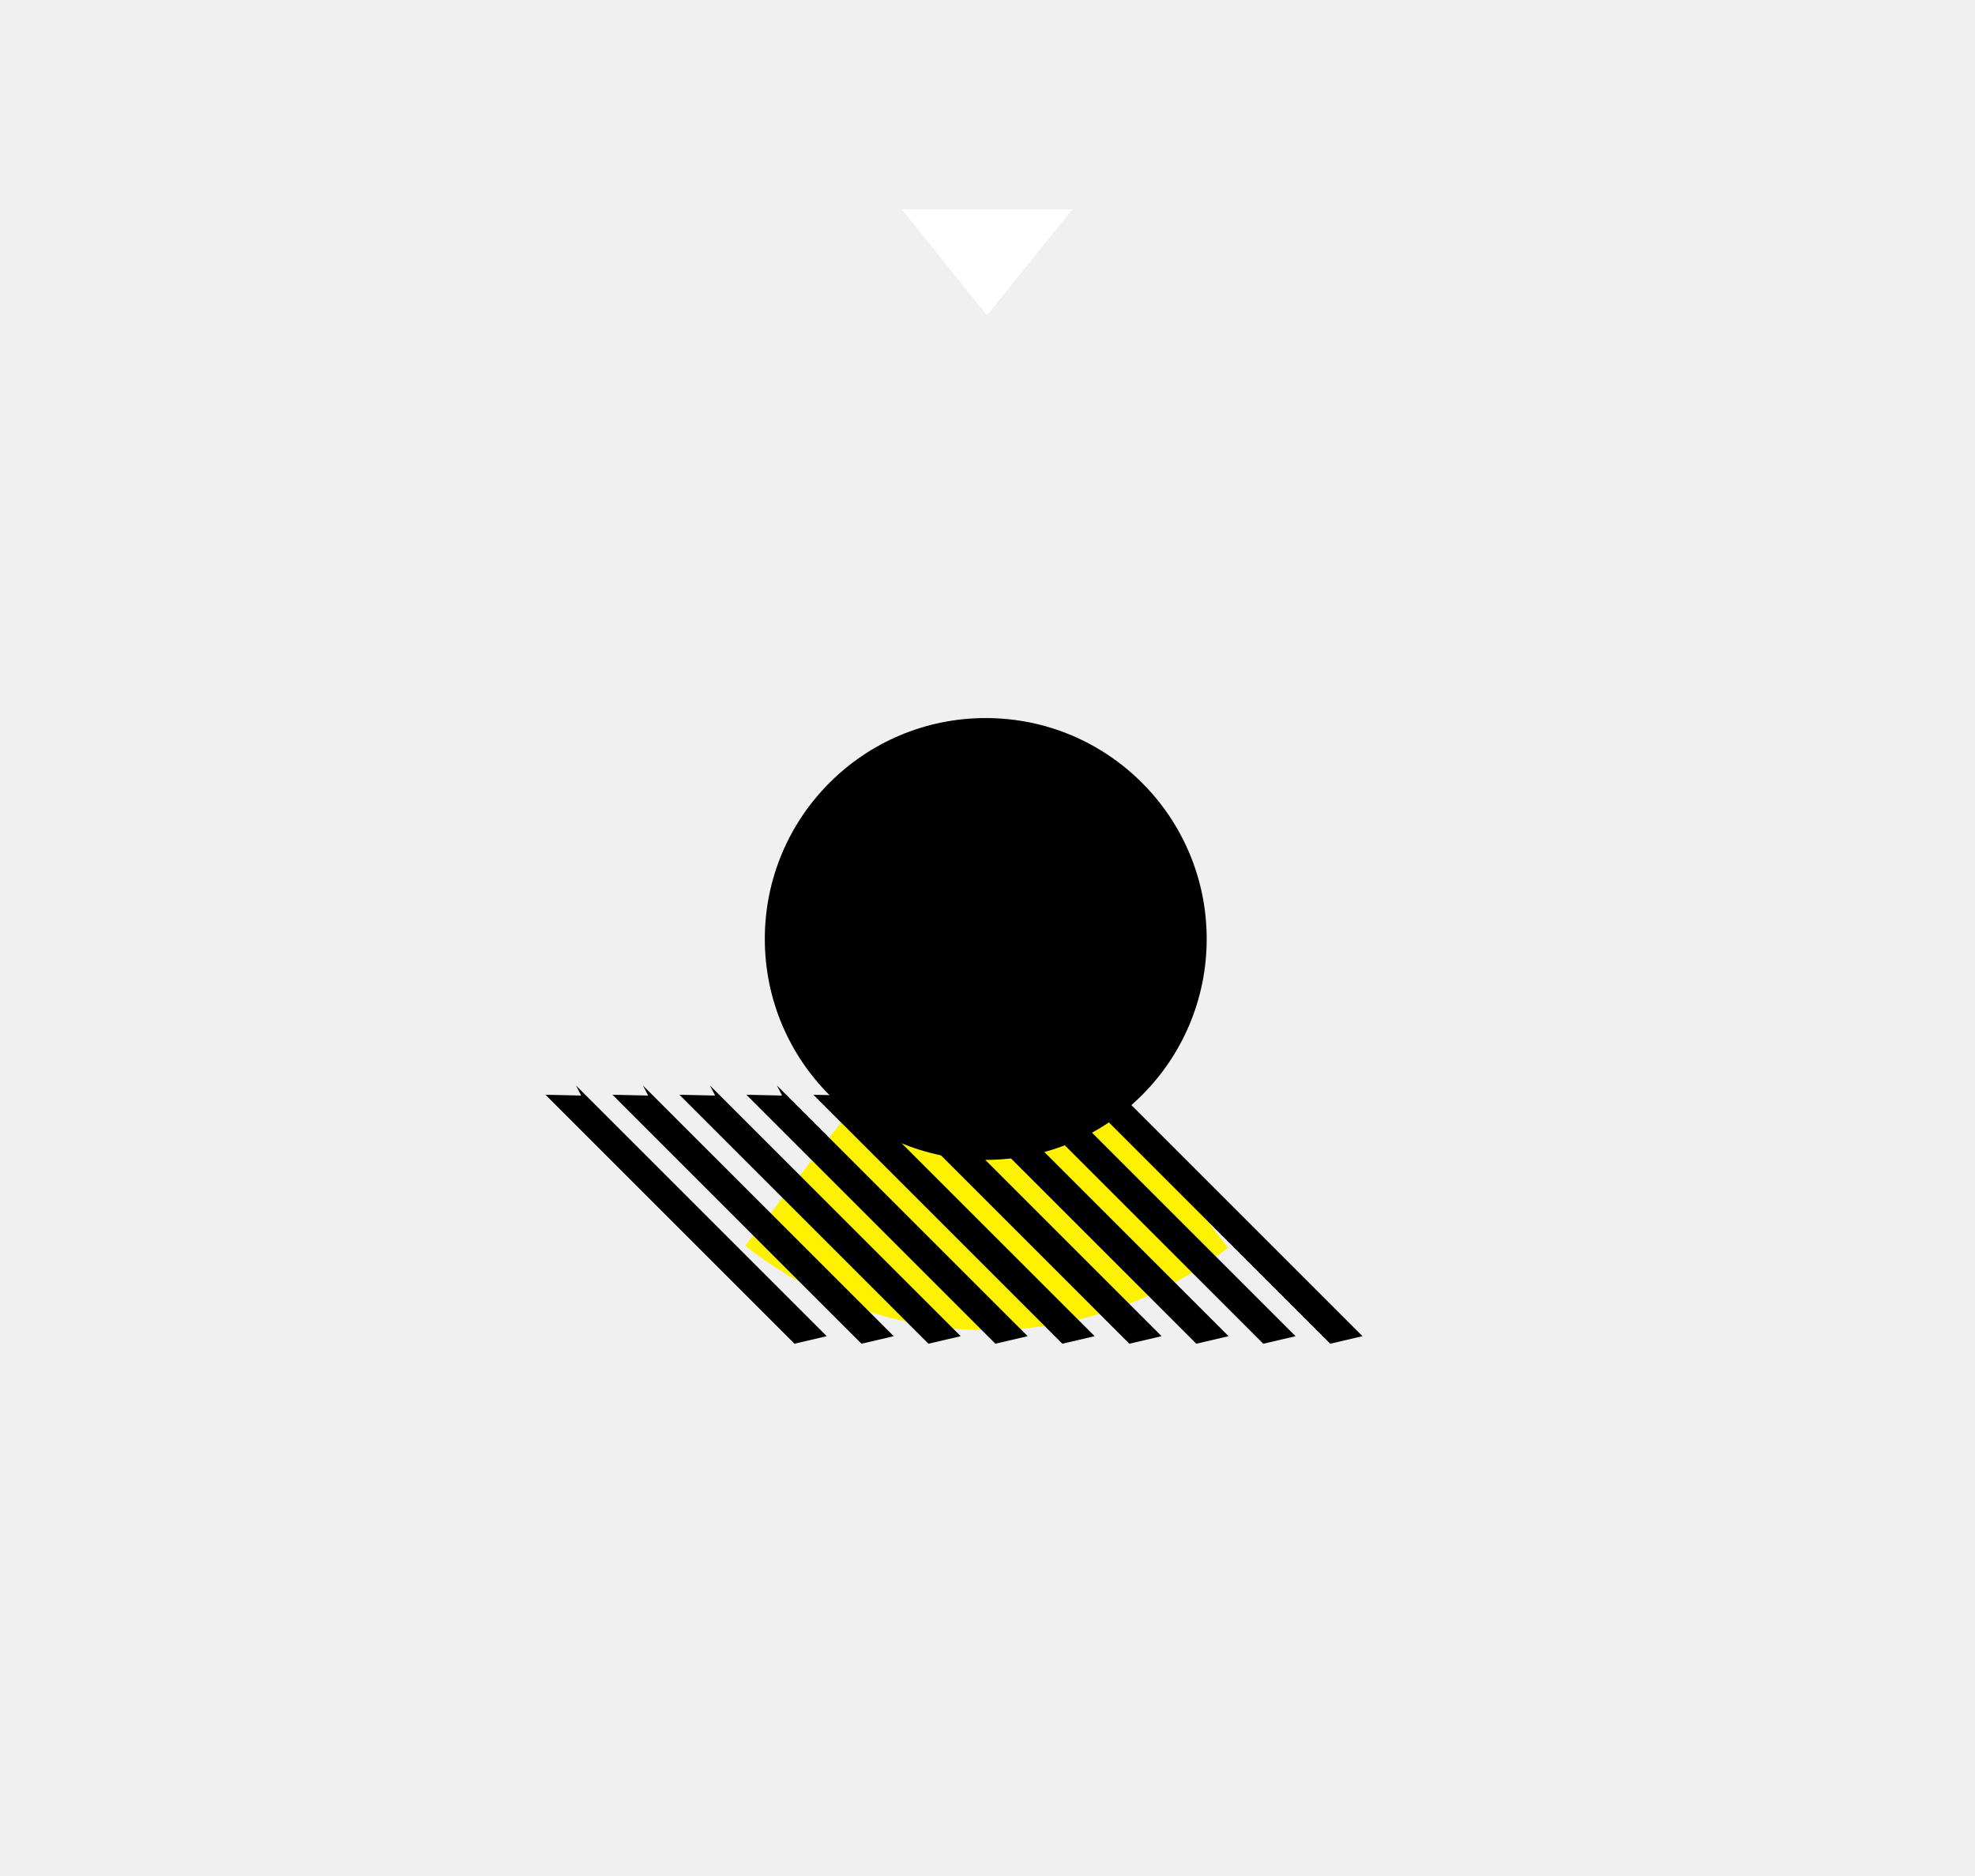
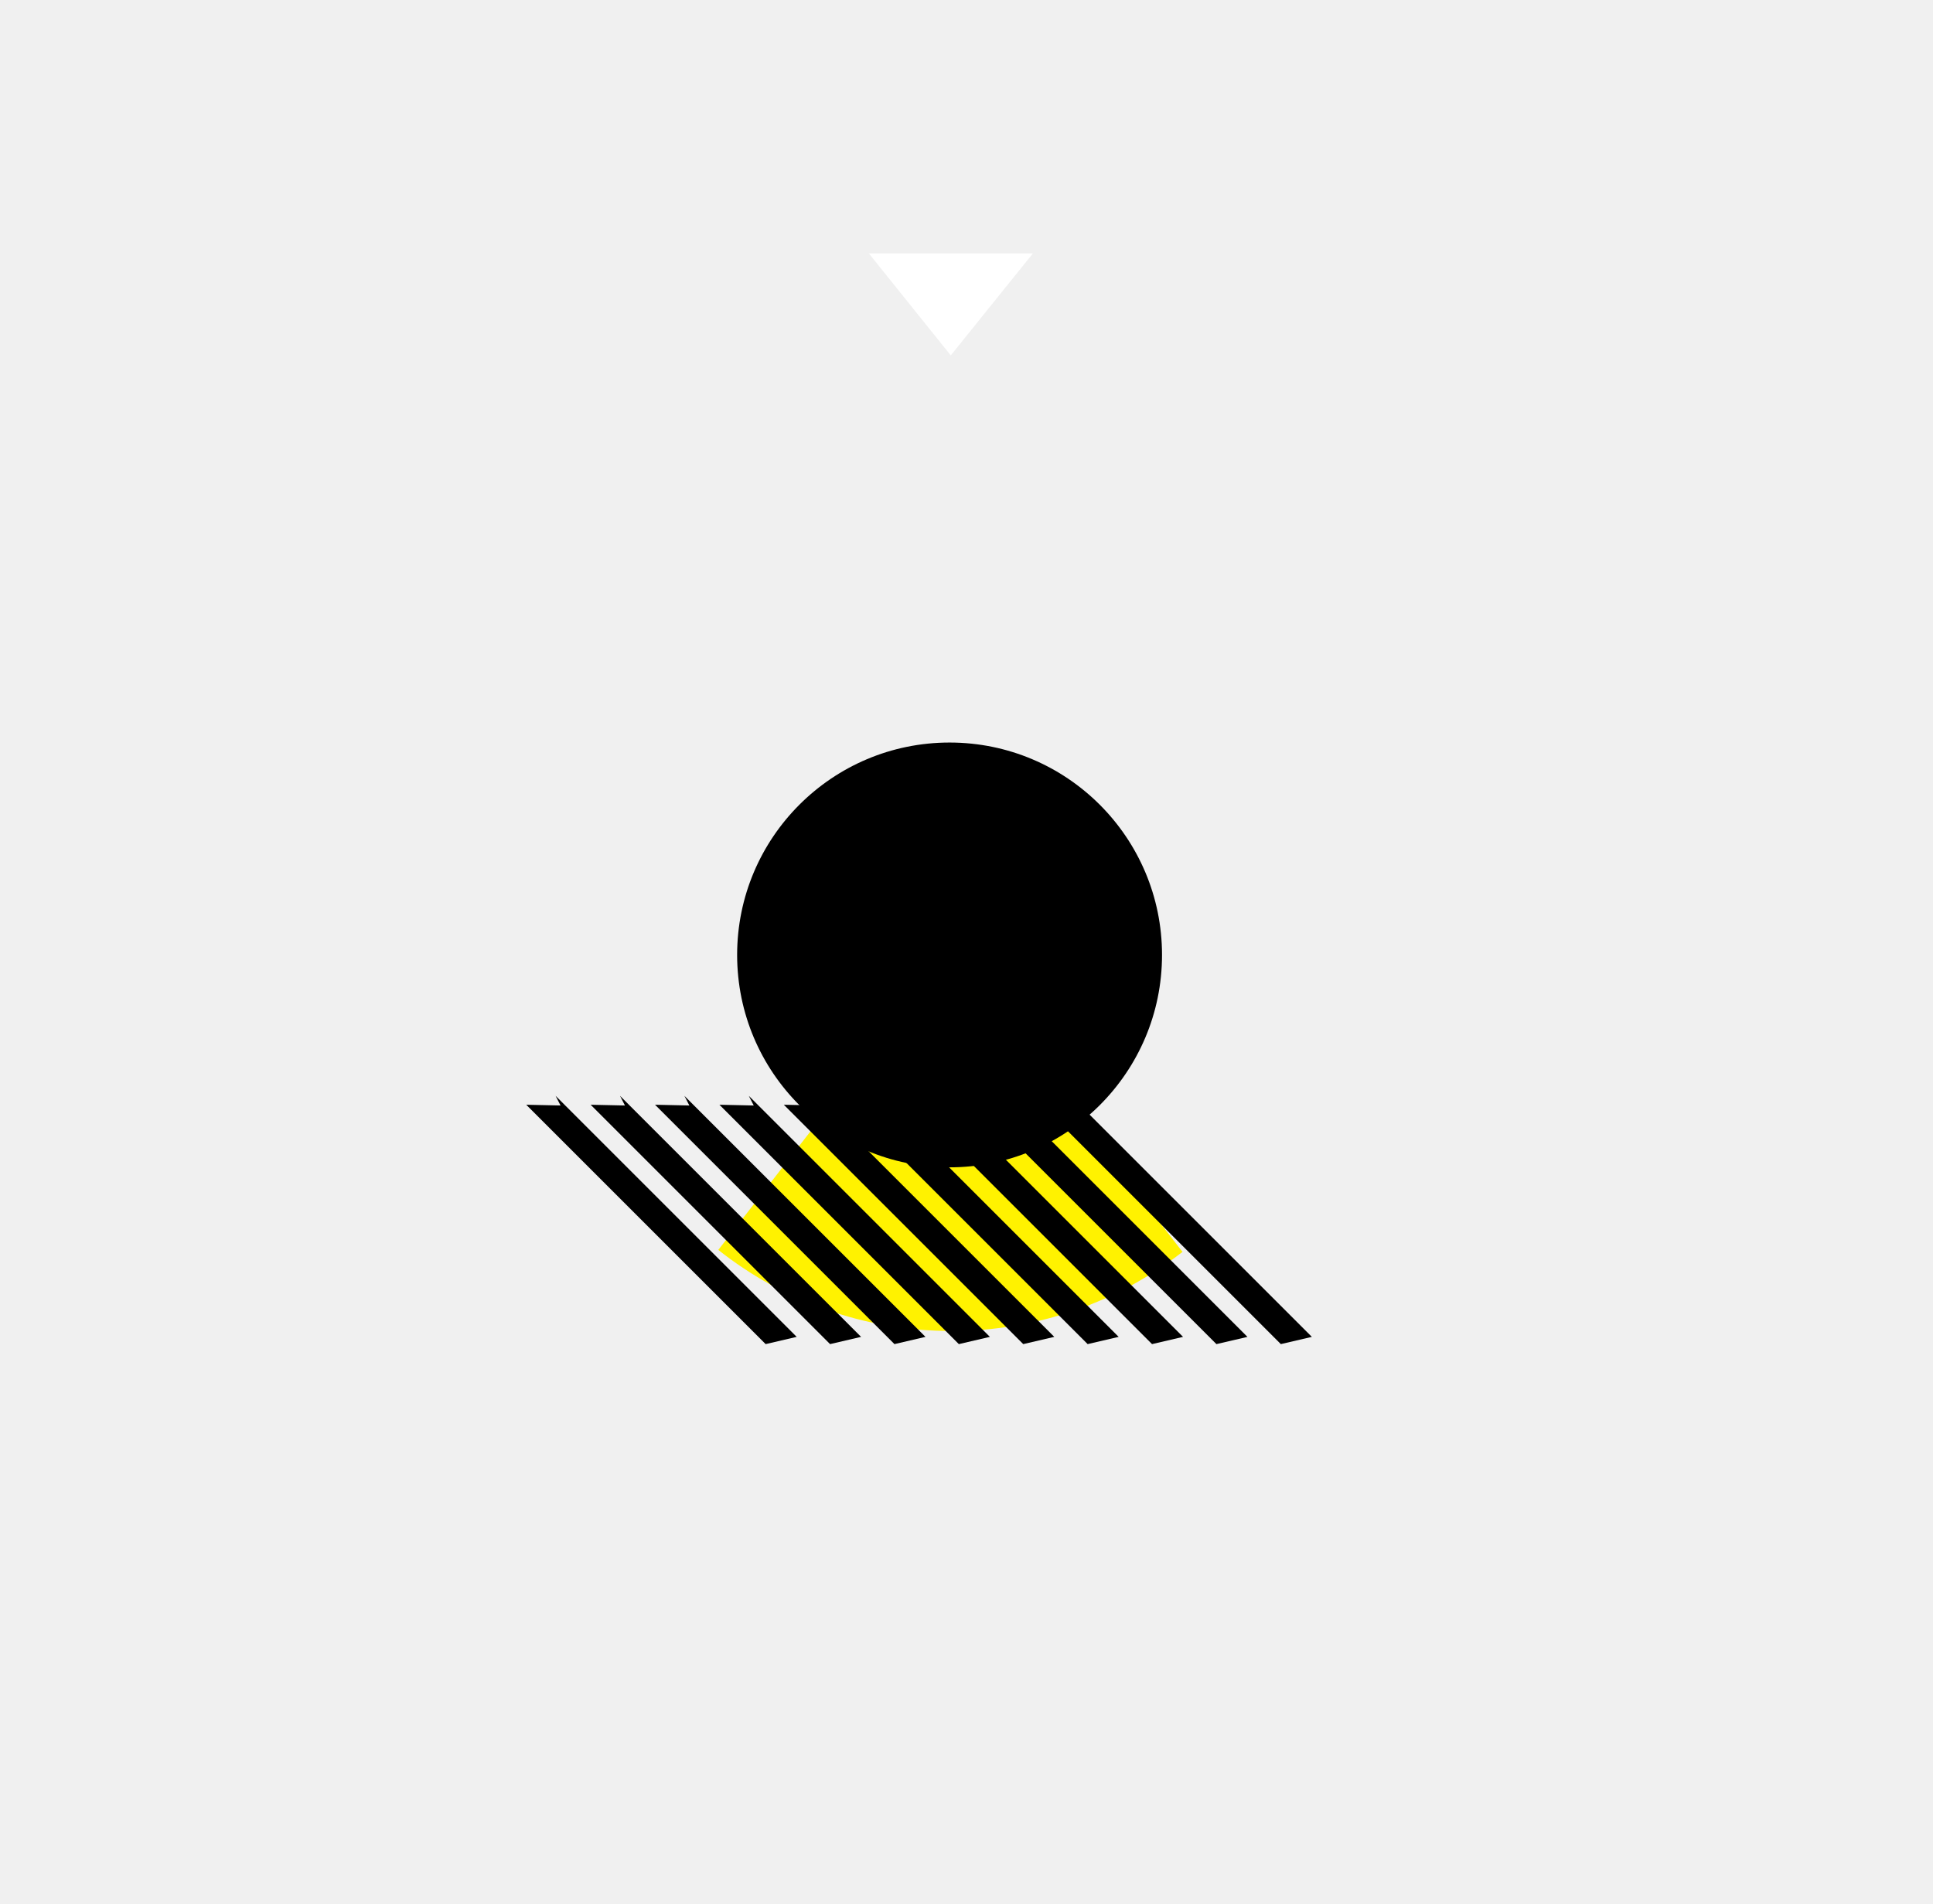
- <svg xmlns="http://www.w3.org/2000/svg" version="1.1" x="0px" y="0px" width="179.5px" height="170.5px" viewBox="0 0 179.5 170.5" enable-background="new 0 0 179.5 170.5" xml:space="preserve">
+ <svg xmlns="http://www.w3.org/2000/svg" version="1.1" x="0px" y="0px" width="182.707px" height="180px" viewBox="0 0 182.707 180" enable-background="new 0 0 182.707 180" xml:space="preserve">
  <g id="base" display="none">
-     <polygon display="inline" fill="#414042" points="62.736,169.222 18.641,137.186 1.798,85.35 18.641,33.513 62.736,1.476    117.239,1.476 161.333,33.513 178.177,85.35 161.333,137.186 117.239,169.222  " />
-     <circle display="inline" stroke="#282829" stroke-width="5" stroke-miterlimit="10" cx="89.553" cy="85.433" r="70.168" />
+     <polygon display="inline" fill="#414042" points="62.899,174.151 18.804,142.115 1.961,90.279 18.804,38.442 62.899,6.405    117.402,6.405 161.497,38.442 178.34,90.279 161.497,142.115 117.402,174.151  " />
+     <circle display="inline" stroke="#282829" stroke-width="5" stroke-miterlimit="10" cx="89.716" cy="90.362" r="70.168" />
    <g display="inline">
-       <path fill="none" stroke="#FFFFFF" stroke-width="1.5" stroke-miterlimit="10" d="M51.453,32.78" />
-       <path fill="none" stroke="#FFFFFF" stroke-width="1.5" stroke-miterlimit="10" d="M128.227,138.446" />
-       <line fill="none" stroke="#FFFFFF" stroke-width="0.5" stroke-miterlimit="10" x1="134.544" y1="133.218" x2="45.133" y2="38.007" />
-       <line fill="none" stroke="#FFFFFF" stroke-width="0.5" stroke-miterlimit="10" x1="140.158" y1="127.24" x2="39.518" y2="43.985" />
-       <line fill="none" stroke="#FFFFFF" stroke-width="0.5" stroke-miterlimit="10" x1="144.979" y1="120.605" x2="34.697" y2="50.621" />
-       <line fill="none" stroke="#FFFFFF" stroke-width="0.5" stroke-miterlimit="10" x1="148.929" y1="113.419" x2="30.746" y2="57.809" />
-       <path fill="none" stroke="#FFFFFF" stroke-width="1.5" stroke-miterlimit="10" d="M27.727,65.434" />
-       <path fill="none" stroke="#FFFFFF" stroke-width="1.5" stroke-miterlimit="10" d="M151.949,105.793" />
-       <line fill="none" stroke="#FFFFFF" stroke-width="0.5" stroke-miterlimit="10" x1="121.304" y1="142.84" x2="58.377" y2="28.385" />
-       <line fill="none" stroke="#FFFFFF" stroke-width="0.5" stroke-miterlimit="10" x1="153.989" y1="97.85" x2="25.687" y2="73.378" />
-       <line fill="none" stroke="#FFFFFF" stroke-width="0.5" stroke-miterlimit="10" x1="155.016" y1="89.712" x2="24.659" y2="81.514" />
-       <line fill="none" stroke="#FFFFFF" stroke-width="0.5" stroke-miterlimit="10" x1="155.016" y1="81.51" x2="24.659" y2="89.715" />
-       <path fill="none" stroke="#FFFFFF" stroke-miterlimit="10" d="M27.727,105.794" />
-       <path fill="none" stroke="#FFFFFF" stroke-miterlimit="10" d="M151.949,65.429" />
-       <line fill="none" stroke="#FFFFFF" stroke-width="0.5" stroke-miterlimit="10" x1="153.989" y1="73.373" x2="25.687" y2="97.851" />
-       <line fill="none" stroke="#FFFFFF" stroke-width="0.5" stroke-miterlimit="10" x1="148.929" y1="57.804" x2="30.746" y2="113.42" />
-       <line fill="none" stroke="#FFFFFF" stroke-width="0.5" stroke-miterlimit="10" x1="144.979" y1="50.617" x2="34.697" y2="120.606" />
-       <line fill="none" stroke="#FFFFFF" stroke-width="0.5" stroke-miterlimit="10" x1="140.156" y1="43.982" x2="39.518" y2="127.242" />
-       <line fill="none" stroke="#FFFFFF" stroke-width="0.5" stroke-miterlimit="10" x1="134.541" y1="38.004" x2="45.131" y2="133.221" />
-       <path fill="none" stroke="#FFFFFF" stroke-width="0.5" stroke-miterlimit="10" d="M51.449,138.449" />
-       <line fill="none" stroke="#FFFFFF" stroke-width="0.5" stroke-miterlimit="10" x1="121.295" y1="28.384" x2="58.373" y2="142.845" />
-       <line fill="none" stroke="#FFFFFF" stroke-width="0.5" stroke-miterlimit="10" x1="113.875" y1="24.894" x2="65.793" y2="146.337" />
-       <line fill="none" stroke="#FFFFFF" stroke-width="0.5" stroke-miterlimit="10" x1="106.075" y1="22.359" x2="73.593" y2="148.872" />
-       <line fill="none" stroke="#FFFFFF" stroke-width="0.5" stroke-miterlimit="10" x1="98.019" y1="20.822" x2="81.648" y2="150.409" />
-       <line fill="none" stroke="#FFFFFF" stroke-width="0.5" stroke-miterlimit="10" x1="65.795" y1="24.896" x2="113.873" y2="146.341" />
-       <path fill="none" stroke="#FFFFFF" stroke-width="0.5" stroke-miterlimit="10" d="M89.833,150.924" />
-       <path fill="none" stroke="#FFFFFF" stroke-width="0.5" stroke-miterlimit="10" d="M89.835,20.309" />
-       <line fill="none" stroke="#FFFFFF" stroke-width="0.5" stroke-miterlimit="10" x1="98.027" y1="150.414" x2="81.662" y2="20.821" />
-       <line fill="none" stroke="#FFFFFF" stroke-width="0.5" stroke-miterlimit="10" x1="73.595" y1="22.362" x2="106.073" y2="148.875" />
+       <path fill="none" stroke="#FFFFFF" stroke-width="1.5" stroke-miterlimit="10" d="M51.616,37.709" />
+       <path fill="none" stroke="#FFFFFF" stroke-width="1.5" stroke-miterlimit="10" d="M128.39,143.375" />
+       <line fill="none" stroke="#FFFFFF" stroke-width="0.5" stroke-miterlimit="10" x1="134.708" y1="138.147" x2="45.296" y2="42.937" />
+       <line fill="none" stroke="#FFFFFF" stroke-width="0.5" stroke-miterlimit="10" x1="140.321" y1="132.169" x2="39.681" y2="48.915" />
+       <line fill="none" stroke="#FFFFFF" stroke-width="0.5" stroke-miterlimit="10" x1="145.142" y1="125.535" x2="34.86" y2="55.55" />
+       <line fill="none" stroke="#FFFFFF" stroke-width="0.5" stroke-miterlimit="10" x1="149.092" y1="118.348" x2="30.909" y2="62.738" />
+       <path fill="none" stroke="#FFFFFF" stroke-width="1.5" stroke-miterlimit="10" d="M27.89,70.363" />
+       <path fill="none" stroke="#FFFFFF" stroke-width="1.5" stroke-miterlimit="10" d="M152.112,110.723" />
+       <line fill="none" stroke="#FFFFFF" stroke-width="0.5" stroke-miterlimit="10" x1="121.467" y1="147.769" x2="58.541" y2="33.314" />
+       <line fill="none" stroke="#FFFFFF" stroke-width="0.5" stroke-miterlimit="10" x1="154.152" y1="102.779" x2="25.85" y2="78.307" />
+       <line fill="none" stroke="#FFFFFF" stroke-width="0.5" stroke-miterlimit="10" x1="155.179" y1="94.641" x2="24.822" y2="86.443" />
+       <line fill="none" stroke="#FFFFFF" stroke-width="0.5" stroke-miterlimit="10" x1="155.179" y1="86.439" x2="24.822" y2="94.644" />
+       <path fill="none" stroke="#FFFFFF" stroke-miterlimit="10" d="M27.89,110.724" />
+       <path fill="none" stroke="#FFFFFF" stroke-miterlimit="10" d="M152.112,70.358" />
+       <line fill="none" stroke="#FFFFFF" stroke-width="0.5" stroke-miterlimit="10" x1="154.152" y1="78.302" x2="25.85" y2="102.78" />
+       <line fill="none" stroke="#FFFFFF" stroke-width="0.5" stroke-miterlimit="10" x1="149.092" y1="62.733" x2="30.909" y2="118.349" />
+       <line fill="none" stroke="#FFFFFF" stroke-width="0.5" stroke-miterlimit="10" x1="145.142" y1="55.546" x2="34.86" y2="125.536" />
+       <line fill="none" stroke="#FFFFFF" stroke-width="0.5" stroke-miterlimit="10" x1="140.319" y1="48.912" x2="39.681" y2="132.171" />
+       <line fill="none" stroke="#FFFFFF" stroke-width="0.5" stroke-miterlimit="10" x1="134.704" y1="42.934" x2="45.294" y2="138.15" />
+       <path fill="none" stroke="#FFFFFF" stroke-width="0.5" stroke-miterlimit="10" d="M51.612,143.378" />
+       <line fill="none" stroke="#FFFFFF" stroke-width="0.5" stroke-miterlimit="10" x1="121.458" y1="33.313" x2="58.536" y2="147.774" />
+       <line fill="none" stroke="#FFFFFF" stroke-width="0.5" stroke-miterlimit="10" x1="114.038" y1="29.823" x2="65.957" y2="151.267" />
+       <line fill="none" stroke="#FFFFFF" stroke-width="0.5" stroke-miterlimit="10" x1="106.238" y1="27.288" x2="73.756" y2="153.801" />
+       <line fill="none" stroke="#FFFFFF" stroke-width="0.5" stroke-miterlimit="10" x1="98.182" y1="25.751" x2="81.812" y2="155.338" />
+       <line fill="none" stroke="#FFFFFF" stroke-width="0.5" stroke-miterlimit="10" x1="65.958" y1="29.826" x2="114.036" y2="151.271" />
+       <path fill="none" stroke="#FFFFFF" stroke-width="0.5" stroke-miterlimit="10" d="M89.996,155.854" />
+       <path fill="none" stroke="#FFFFFF" stroke-width="0.5" stroke-miterlimit="10" d="M89.998,25.238" />
+       <line fill="none" stroke="#FFFFFF" stroke-width="0.5" stroke-miterlimit="10" x1="98.19" y1="155.343" x2="81.825" y2="25.75" />
+       <line fill="none" stroke="#FFFFFF" stroke-width="0.5" stroke-miterlimit="10" x1="73.758" y1="27.291" x2="106.236" y2="153.804" />
    </g>
-     <circle display="inline" cx="89.663" cy="85.092" r="59.646" />
+     <circle display="inline" cx="89.826" cy="90.021" r="59.646" />
    <g display="inline">
-       <line fill="none" stroke="#FFFFFF" stroke-width="1.5" stroke-miterlimit="10" x1="128.181" y1="138.262" x2="51.407" y2="32.596" />
-       <path fill="none" stroke="#FFFFFF" stroke-width="1.5" stroke-miterlimit="10" d="M45.087,37.824" />
-       <path fill="none" stroke="#FFFFFF" stroke-width="1.5" stroke-miterlimit="10" d="M134.499,133.034" />
-       <path fill="none" stroke="#FFFFFF" stroke-width="1.5" stroke-miterlimit="10" d="M39.472,43.802" />
-       <path fill="none" stroke="#FFFFFF" stroke-width="1.5" stroke-miterlimit="10" d="M140.112,127.056" />
-       <path fill="none" stroke="#FFFFFF" stroke-width="1.5" stroke-miterlimit="10" d="M34.651,50.437" />
-       <path fill="none" stroke="#FFFFFF" stroke-width="1.5" stroke-miterlimit="10" d="M144.933,120.422" />
-       <path fill="none" stroke="#FFFFFF" stroke-width="1.5" stroke-miterlimit="10" d="M30.701,57.625" />
-       <path fill="none" stroke="#FFFFFF" stroke-width="1.5" stroke-miterlimit="10" d="M148.883,113.235" />
-       <line fill="none" stroke="#FFFFFF" stroke-width="1.5" stroke-miterlimit="10" x1="151.903" y1="105.61" x2="27.681" y2="65.25" />
-       <path fill="none" stroke="#FFFFFF" stroke-width="1.5" stroke-miterlimit="10" d="M58.332,28.202" />
-       <path fill="none" stroke="#FFFFFF" stroke-width="1.5" stroke-miterlimit="10" d="M121.258,142.656" />
-       <path fill="none" stroke="#FFFFFF" stroke-width="1.5" stroke-miterlimit="10" d="M25.642,73.194" />
-       <path fill="none" stroke="#FFFFFF" stroke-width="1.5" stroke-miterlimit="10" d="M153.944,97.666" />
-       <path fill="none" stroke="#FFFFFF" stroke-width="1.5" stroke-miterlimit="10" d="M24.614,81.331" />
-       <path fill="none" stroke="#FFFFFF" stroke-width="1.5" stroke-miterlimit="10" d="M154.971,89.528" />
-       <path fill="none" stroke="#FFFFFF" stroke-width="1.5" stroke-miterlimit="10" d="M24.614,89.531" />
-       <path fill="none" stroke="#FFFFFF" stroke-width="1.5" stroke-miterlimit="10" d="M154.971,81.327" />
-       <line fill="none" stroke="#FFFFFF" stroke-width="1.5" stroke-miterlimit="10" x1="151.903" y1="65.246" x2="27.681" y2="105.611" />
-       <path fill="none" stroke="#FFFFFF" stroke-width="1.5" stroke-miterlimit="10" d="M25.642,97.667" />
-       <path fill="none" stroke="#FFFFFF" stroke-width="1.5" stroke-miterlimit="10" d="M153.944,73.189" />
-       <path fill="none" stroke="#FFFFFF" stroke-width="1.5" stroke-miterlimit="10" d="M30.701,113.236" />
-       <path fill="none" stroke="#FFFFFF" stroke-width="1.5" stroke-miterlimit="10" d="M148.883,57.62" />
-       <path fill="none" stroke="#FFFFFF" stroke-width="1.5" stroke-miterlimit="10" d="M34.651,120.423" />
-       <path fill="none" stroke="#FFFFFF" stroke-width="1.5" stroke-miterlimit="10" d="M144.933,50.433" />
-       <path fill="none" stroke="#FFFFFF" stroke-width="1.5" stroke-miterlimit="10" d="M39.472,127.058" />
-       <path fill="none" stroke="#FFFFFF" stroke-width="1.5" stroke-miterlimit="10" d="M140.11,43.799" />
-       <path fill="none" stroke="#FFFFFF" stroke-width="1.5" stroke-miterlimit="10" d="M45.085,133.037" />
-       <path fill="none" stroke="#FFFFFF" stroke-width="1.5" stroke-miterlimit="10" d="M134.495,37.821" />
-       <line fill="none" stroke="#FFFFFF" stroke-width="1.5" stroke-miterlimit="10" x1="128.175" y1="32.594" x2="51.403" y2="138.266" />
-       <path fill="none" stroke="#FFFFFF" stroke-width="1.5" stroke-miterlimit="10" d="M58.327,142.661" />
-       <path fill="none" stroke="#FFFFFF" stroke-width="1.5" stroke-miterlimit="10" d="M121.25,28.201" />
-       <path fill="none" stroke="#FFFFFF" stroke-width="1.5" stroke-miterlimit="10" d="M65.748,146.154" />
-       <path fill="none" stroke="#FFFFFF" stroke-width="1.5" stroke-miterlimit="10" d="M113.829,24.71" />
-       <path fill="none" stroke="#FFFFFF" stroke-width="1.5" stroke-miterlimit="10" d="M73.547,148.688" />
-       <path fill="none" stroke="#FFFFFF" stroke-width="1.5" stroke-miterlimit="10" d="M106.029,22.175" />
-       <path fill="none" stroke="#FFFFFF" stroke-width="1.5" stroke-miterlimit="10" d="M81.603,150.225" />
-       <path fill="none" stroke="#FFFFFF" stroke-width="1.5" stroke-miterlimit="10" d="M97.974,20.639" />
-       <path fill="none" stroke="#FFFFFF" stroke-width="1.5" stroke-miterlimit="10" d="M113.827,146.158" />
-       <path fill="none" stroke="#FFFFFF" stroke-width="1.5" stroke-miterlimit="10" d="M65.75,24.713" />
-       <line fill="none" stroke="#FFFFFF" stroke-width="1.5" stroke-miterlimit="10" x1="89.79" y1="20.125" x2="89.788" y2="150.741" />
-       <path fill="none" stroke="#FFFFFF" stroke-width="1.5" stroke-miterlimit="10" d="M81.617,20.638" />
-       <path fill="none" stroke="#FFFFFF" stroke-width="1.5" stroke-miterlimit="10" d="M97.981,150.23" />
-       <path fill="none" stroke="#FFFFFF" stroke-width="1.5" stroke-miterlimit="10" d="M106.027,148.691" />
-       <path fill="none" stroke="#FFFFFF" stroke-width="1.5" stroke-miterlimit="10" d="M73.549,22.178" />
+       <line fill="none" stroke="#FFFFFF" stroke-width="1.5" stroke-miterlimit="10" x1="128.344" y1="143.191" x2="51.57" y2="37.525" />
+       <path fill="none" stroke="#FFFFFF" stroke-width="1.5" stroke-miterlimit="10" d="M45.25,42.753" />
+       <path fill="none" stroke="#FFFFFF" stroke-width="1.5" stroke-miterlimit="10" d="M134.662,137.963" />
+       <path fill="none" stroke="#FFFFFF" stroke-width="1.5" stroke-miterlimit="10" d="M39.635,48.731" />
+       <path fill="none" stroke="#FFFFFF" stroke-width="1.5" stroke-miterlimit="10" d="M140.275,131.985" />
+       <path fill="none" stroke="#FFFFFF" stroke-width="1.5" stroke-miterlimit="10" d="M34.814,55.366" />
+       <path fill="none" stroke="#FFFFFF" stroke-width="1.5" stroke-miterlimit="10" d="M145.096,125.351" />
+       <path fill="none" stroke="#FFFFFF" stroke-width="1.5" stroke-miterlimit="10" d="M30.864,62.554" />
+       <path fill="none" stroke="#FFFFFF" stroke-width="1.5" stroke-miterlimit="10" d="M149.046,118.165" />
+       <line fill="none" stroke="#FFFFFF" stroke-width="1.5" stroke-miterlimit="10" x1="152.066" y1="110.539" x2="27.844" y2="70.18" />
+       <path fill="none" stroke="#FFFFFF" stroke-width="1.5" stroke-miterlimit="10" d="M58.495,33.131" />
+       <path fill="none" stroke="#FFFFFF" stroke-width="1.5" stroke-miterlimit="10" d="M121.421,147.585" />
+       <path fill="none" stroke="#FFFFFF" stroke-width="1.5" stroke-miterlimit="10" d="M25.805,78.124" />
+       <path fill="none" stroke="#FFFFFF" stroke-width="1.5" stroke-miterlimit="10" d="M154.107,102.595" />
+       <path fill="none" stroke="#FFFFFF" stroke-width="1.5" stroke-miterlimit="10" d="M24.777,86.26" />
+       <path fill="none" stroke="#FFFFFF" stroke-width="1.5" stroke-miterlimit="10" d="M155.134,94.458" />
+       <path fill="none" stroke="#FFFFFF" stroke-width="1.5" stroke-miterlimit="10" d="M24.777,94.46" />
+       <path fill="none" stroke="#FFFFFF" stroke-width="1.5" stroke-miterlimit="10" d="M155.134,86.256" />
+       <line fill="none" stroke="#FFFFFF" stroke-width="1.5" stroke-miterlimit="10" x1="152.066" y1="70.175" x2="27.844" y2="110.54" />
+       <path fill="none" stroke="#FFFFFF" stroke-width="1.5" stroke-miterlimit="10" d="M25.805,102.597" />
+       <path fill="none" stroke="#FFFFFF" stroke-width="1.5" stroke-miterlimit="10" d="M154.107,78.119" />
+       <path fill="none" stroke="#FFFFFF" stroke-width="1.5" stroke-miterlimit="10" d="M30.864,118.166" />
+       <path fill="none" stroke="#FFFFFF" stroke-width="1.5" stroke-miterlimit="10" d="M149.046,62.549" />
+       <path fill="none" stroke="#FFFFFF" stroke-width="1.5" stroke-miterlimit="10" d="M34.814,125.352" />
+       <path fill="none" stroke="#FFFFFF" stroke-width="1.5" stroke-miterlimit="10" d="M145.096,55.362" />
+       <path fill="none" stroke="#FFFFFF" stroke-width="1.5" stroke-miterlimit="10" d="M39.635,131.987" />
+       <path fill="none" stroke="#FFFFFF" stroke-width="1.5" stroke-miterlimit="10" d="M140.273,48.728" />
+       <path fill="none" stroke="#FFFFFF" stroke-width="1.5" stroke-miterlimit="10" d="M45.249,137.966" />
+       <path fill="none" stroke="#FFFFFF" stroke-width="1.5" stroke-miterlimit="10" d="M134.658,42.75" />
+       <line fill="none" stroke="#FFFFFF" stroke-width="1.5" stroke-miterlimit="10" x1="128.338" y1="37.523" x2="51.566" y2="143.195" />
+       <path fill="none" stroke="#FFFFFF" stroke-width="1.5" stroke-miterlimit="10" d="M58.49,147.59" />
+       <path fill="none" stroke="#FFFFFF" stroke-width="1.5" stroke-miterlimit="10" d="M121.413,33.13" />
+       <path fill="none" stroke="#FFFFFF" stroke-width="1.5" stroke-miterlimit="10" d="M65.911,151.083" />
+       <path fill="none" stroke="#FFFFFF" stroke-width="1.5" stroke-miterlimit="10" d="M113.992,29.639" />
+       <path fill="none" stroke="#FFFFFF" stroke-width="1.5" stroke-miterlimit="10" d="M73.71,153.618" />
+       <path fill="none" stroke="#FFFFFF" stroke-width="1.5" stroke-miterlimit="10" d="M106.192,27.104" />
+       <path fill="none" stroke="#FFFFFF" stroke-width="1.5" stroke-miterlimit="10" d="M81.766,155.154" />
+       <path fill="none" stroke="#FFFFFF" stroke-width="1.5" stroke-miterlimit="10" d="M98.137,25.568" />
+       <path fill="none" stroke="#FFFFFF" stroke-width="1.5" stroke-miterlimit="10" d="M113.99,151.087" />
+       <path fill="none" stroke="#FFFFFF" stroke-width="1.5" stroke-miterlimit="10" d="M65.913,29.642" />
+       <line fill="none" stroke="#FFFFFF" stroke-width="1.5" stroke-miterlimit="10" x1="89.953" y1="25.054" x2="89.951" y2="155.67" />
+       <path fill="none" stroke="#FFFFFF" stroke-width="1.5" stroke-miterlimit="10" d="M81.78,25.567" />
+       <path fill="none" stroke="#FFFFFF" stroke-width="1.5" stroke-miterlimit="10" d="M98.145,155.159" />
+       <path fill="none" stroke="#FFFFFF" stroke-width="1.5" stroke-miterlimit="10" d="M106.19,153.621" />
+       <path fill="none" stroke="#FFFFFF" stroke-width="1.5" stroke-miterlimit="10" d="M73.712,27.107" />
    </g>
-     <circle display="inline" cx="89.625" cy="85.04" r="57.706" />
+     <circle display="inline" cx="89.788" cy="89.969" r="57.706" />
    <g display="inline">
-       <circle cx="114.789" cy="162.526" r="3" />
-       <line fill="none" stroke="#383839" stroke-miterlimit="10" x1="112.74" y1="164.718" x2="116.837" y2="160.334" />
-       <line fill="none" stroke="#383839" stroke-miterlimit="10" x1="112.597" y1="160.478" x2="116.98" y2="164.575" />
+       <circle cx="114.952" cy="167.455" r="3" />
+       <line fill="none" stroke="#383839" stroke-miterlimit="10" x1="112.903" y1="169.647" x2="117" y2="165.263" />
+       <line fill="none" stroke="#383839" stroke-miterlimit="10" x1="112.76" y1="165.407" x2="117.144" y2="169.504" />
    </g>
    <g display="inline">
-       <circle cx="64.73" cy="8.167" r="3" />
-       <line fill="none" stroke="#383839" stroke-miterlimit="10" x1="61.916" y1="7.128" x2="67.544" y2="9.206" />
-       <line fill="none" stroke="#383839" stroke-miterlimit="10" x1="65.769" y1="5.353" x2="63.691" y2="10.981" />
+       <circle cx="64.893" cy="13.096" r="3" />
+       <line fill="none" stroke="#383839" stroke-miterlimit="10" x1="62.079" y1="12.058" x2="67.708" y2="14.135" />
+       <line fill="none" stroke="#383839" stroke-miterlimit="10" x1="65.932" y1="10.282" x2="63.854" y2="15.911" />
    </g>
    <g display="inline">
-       <circle cx="65.748" cy="162.526" r="3" />
-       <line fill="none" stroke="#383839" stroke-miterlimit="10" x1="64.405" y1="165.209" x2="67.09" y2="159.843" />
-       <line fill="none" stroke="#383839" stroke-miterlimit="10" x1="63.064" y1="161.184" x2="68.431" y2="163.869" />
+       <circle cx="65.911" cy="167.456" r="3" />
+       <line fill="none" stroke="#383839" stroke-miterlimit="10" x1="64.568" y1="170.139" x2="67.253" y2="164.772" />
+       <line fill="none" stroke="#383839" stroke-miterlimit="10" x1="63.228" y1="166.113" x2="68.594" y2="168.798" />
    </g>
    <g display="inline">
-       <circle cx="114.899" cy="8.167" r="3" />
-       <line fill="none" stroke="#383839" stroke-miterlimit="10" x1="112.851" y1="10.359" x2="116.948" y2="5.975" />
-       <line fill="none" stroke="#383839" stroke-miterlimit="10" x1="112.707" y1="6.119" x2="117.091" y2="10.216" />
+       <circle cx="115.062" cy="13.096" r="3" />
+       <line fill="none" stroke="#383839" stroke-miterlimit="10" x1="113.014" y1="15.288" x2="117.111" y2="10.904" />
+       <line fill="none" stroke="#383839" stroke-miterlimit="10" x1="112.87" y1="11.048" x2="117.254" y2="15.145" />
    </g>
    <g display="inline">
-       <circle cx="9.219" cy="85.073" r="3" />
-       <line fill="none" stroke="#383839" stroke-miterlimit="10" x1="6.425" y1="86.165" x2="12.013" y2="83.98" />
-       <line fill="none" stroke="#383839" stroke-miterlimit="10" x1="8.126" y1="82.279" x2="10.311" y2="87.867" />
+       <circle cx="9.382" cy="90.002" r="3" />
+       <line fill="none" stroke="#383839" stroke-miterlimit="10" x1="6.588" y1="91.094" x2="12.176" y2="88.91" />
+       <line fill="none" stroke="#383839" stroke-miterlimit="10" x1="8.29" y1="87.208" x2="10.474" y2="92.796" />
    </g>
    <g display="inline">
-       <circle cx="170.926" cy="85.793" r="3" />
-       <line fill="none" stroke="#383839" stroke-miterlimit="10" x1="168.588" y1="83.913" x2="173.264" y2="87.673" />
-       <line fill="none" stroke="#383839" stroke-miterlimit="10" x1="172.806" y1="83.455" x2="169.046" y2="88.131" />
+       <circle cx="171.089" cy="90.722" r="3" />
+       <line fill="none" stroke="#383839" stroke-miterlimit="10" x1="168.751" y1="88.842" x2="173.427" y2="92.602" />
+       <line fill="none" stroke="#383839" stroke-miterlimit="10" x1="172.969" y1="88.384" x2="169.209" y2="93.06" />
    </g>
  </g>
  <g id="_x31_0_000_bottom">
-     <path fill="#FFF200" d="M111.608,113.421c-6.023,4.689-13.597,7.482-21.821,7.482c-8.333,0-15.996-2.866-22.057-7.667   l21.894-28.159L111.608,113.421z" />
-     <circle cx="89.591" cy="85.35" r="20.08" />
-     <polyline fill="#FFFFFF" points="81.961,19.026 97.468,19.026 89.702,28.67  " />
-     <path d="M94.96,98.672l22.787,22.787l-2.933,0.684l-22.63-22.63l3.243,0.072 M89.34,99.583l-3.243-0.072l22.63,22.63l2.932-0.684   L88.873,98.672 M83.253,99.583l-3.243-0.072l22.631,22.63l2.932-0.684L82.786,98.672 M77.167,99.583l-3.243-0.072l22.63,22.63   l2.933-0.684L76.699,98.672 M71.08,99.583l-3.243-0.072l22.63,22.63l2.933-0.684L70.613,98.672 M64.994,99.583l-3.243-0.072   l22.631,22.63l2.932-0.684L64.526,98.672 M101.514,99.583l-3.243-0.072l22.63,22.63l2.933-0.684l-22.787-22.787 M58.907,99.583   l-3.243-0.072l22.631,22.63l2.932-0.684L58.439,98.672 M52.82,99.583l-3.243-0.072l22.63,22.63l2.933-0.684L52.353,98.672" />
+     <path fill="#FFF200" d="M111.771,118.351c-6.023,4.689-13.597,7.482-21.821,7.482c-8.333,0-15.996-2.866-22.057-7.667   l21.894-28.159L111.771,118.351z" />
+     <circle cx="89.754" cy="90.279" r="20.08" />
+     <polyline fill="#FFFFFF" points="82.124,23.956 97.631,23.956 89.865,33.599  " />
+     <path d="M95.123,103.601l22.787,22.787l-2.933,0.684l-22.63-22.63l3.243,0.072 M89.503,104.513l-3.243-0.072l22.63,22.63   l2.932-0.684l-22.787-22.787 M83.417,104.513l-3.243-0.072l22.631,22.63l2.932-0.684l-22.787-22.787 M77.33,104.513l-3.243-0.072   l22.63,22.63l2.933-0.684l-22.787-22.787 M71.243,104.513L68,104.441l22.63,22.63l2.933-0.684l-22.787-22.787 M65.157,104.513   l-3.243-0.072l22.631,22.63l2.932-0.684l-22.787-22.787 M101.677,104.513l-3.243-0.072l22.63,22.63l2.933-0.684l-22.787-22.787    M59.07,104.513l-3.243-0.072l22.631,22.63l2.932-0.684l-22.787-22.787 M52.983,104.513l-3.243-0.072l22.63,22.63l2.933-0.684   l-22.787-22.787" />
  </g>
  <g id="_x31_0_000_top" display="none">
-     <polygon display="inline" points="89.669,85.047 73.502,124.56 41,100.5 37.217,68.846 58.468,43.395 84.035,35.501 113.829,42.71    128.175,57.795 136.25,65.434 138.25,79.75 136.75,98.672 128.175,110.407 106.945,126.14  " />
+     <polygon display="inline" points="89.832,89.976 73.666,129.489 41.163,105.429 37.38,73.775 58.631,48.324 84.198,40.431    113.992,47.64 128.338,62.724 136.413,70.363 138.413,84.679 136.913,103.601 128.338,115.336 107.108,131.069  " />
  </g>
  <g id="text" display="none">
    <g display="inline">
-       <text transform="matrix(1 0 0 1 85.2856 41.1675)" fill="#FFFFFF" font-family="'OldRoadSign'" font-size="12">0</text>
-       <text transform="matrix(1 0 0 1 115.979 49.5537)" fill="#FFFFFF" font-family="'OldRoadSign'" font-size="12">1</text>
-       <text transform="matrix(1 0 0 1 132.3257 74.0981)" fill="#FFFFFF" font-family="'OldRoadSign'" font-size="12">2</text>
-       <text transform="matrix(1 0 0 1 132.6855 103.6333)" fill="#FFFFFF" font-family="'OldRoadSign'" font-size="12">3</text>
-       <text transform="matrix(1 0 0 1 114.8989 126.9404)" fill="#FFFFFF" font-family="'OldRoadSign'" font-size="12">4</text>
-       <text transform="matrix(1 0 0 1 85.6934 136.876)" fill="#FFFFFF" font-family="'OldRoadSign'" font-size="12">5</text>
-       <text transform="matrix(1 0 0 1 56.4458 127.6606)" fill="#FFFFFF" font-family="'OldRoadSign'" font-size="12">6</text>
-       <text transform="matrix(1 0 0 1 39.2192 106.8745)" fill="#FFFFFF" font-family="'OldRoadSign'" font-size="12">7</text>
-       <text transform="matrix(1 0 0 1 38.499 74.0928)" fill="#FFFFFF" font-family="'OldRoadSign'" font-size="12">8</text>
-       <text transform="matrix(1 0 0 1 56.8057 50.1997)" fill="#FFFFFF" font-family="'OldRoadSign'" font-size="12">9</text>
+       <g>
+         <path fill="#FFFFFF" d="M90.801,35.295c0.475,0.076,1.03,0.301,1.667,0.674s1.089,0.882,1.356,1.526s0.432,1.239,0.492,1.784     s0.094,1.137,0.1,1.775s-0.07,1.274-0.229,1.907s-0.497,1.236-1.017,1.811c-1.25,1.281-2.838,1.672-4.764,1.172     c-1.816-0.738-2.766-2.209-2.848-4.412c-0.02-0.07-0.035-0.359-0.047-0.867s0.027-1.011,0.117-1.509s0.262-1.022,0.516-1.573     s0.563-0.984,0.929-1.301s0.721-0.553,1.066-0.709s0.757-0.261,1.233-0.313S90.327,35.219,90.801,35.295z M89.58,37.237     c-1.703,0.449-2.404,1.986-2.104,4.611c0.215,1.285,0.812,2.053,1.793,2.303c0.594,0.246,1.219,0.193,1.875-0.158     c0.605-0.379,0.964-0.922,1.075-1.629s0.167-1.3,0.167-1.778s-0.104-1.128-0.313-1.948S91.033,37.351,89.58,37.237z" />
+       </g>
+       <g>
+         <path fill="#FFFFFF" d="M116.13,43.614h2.027v10.635v0.275h-1.213h-0.123l-0.076-0.076c-0.008,0.027-0.033,0.053-0.076,0.076     h-0.551L116.13,43.614z" />
+       </g>
+       <g>
+         <path fill="#FFFFFF" d="M133.385,69.477c1.457-1.57,3.227-1.801,5.309-0.691c0.383,0.344,0.594,0.607,0.633,0.791     c1.23,1.762,1.031,3.477-0.598,5.145l-1.857,2.256h3.322l-0.018,2.104l-7.693-0.012l4.939-6.012     c0.621-0.5,0.754-1.158,0.398-1.975c-0.406-0.789-1.105-1.08-2.098-0.873c-0.812,0.414-1.156,1.1-1.031,2.057l-1.904,0.439     c-0.188-0.391-0.252-0.84-0.193-1.348C132.665,70.619,132.928,69.992,133.385,69.477z" />
+       </g>
+       <g>
+         <path fill="#FFFFFF" d="M140.536,97.693l-1.893,3.785c1.609,1.035,2.188,2.439,1.734,4.213c-0.07,0.301-0.168,0.585-0.293,0.853     s-0.327,0.546-0.606,0.835s-0.663,0.582-1.151,0.879c-2.195,0.789-3.994,0.17-5.396-1.857l-0.059-0.158l1.793-0.826     c0.273,0.535,0.707,0.877,1.301,1.025c0.625,0.27,1.229,0.164,1.811-0.316c0.922-1.02,0.883-2.004-0.117-2.953     c-0.625-0.336-1.32-0.375-2.086-0.117l1.652-3.311h-3.504l-0.018-2.051H140.536z" />
+       </g>
+       <g>
+         <path fill="#FFFFFF" d="M121.091,121.036l1.957,0.012l0.018,6.867h1.225v1.857l-1.236-0.018l-0.006,2.15l-1.951-0.012v-2.133     l-5.994,0.006L121.091,121.036z M121.103,124.657l-2.256,3.27h2.244L121.103,124.657z" />
+       </g>
+       <g>
+         <path fill="#FFFFFF" d="M92.817,130.954v2.068h-3.961l-0.182,1.184c1.719-0.074,2.98,0.498,3.785,1.717     c0.973,1.281,1.014,2.68,0.123,4.195c-0.762,1.117-1.867,1.689-3.316,1.717c-1.387-0.043-2.51-0.693-3.369-1.951l1.717-0.826     c0.496,0.82,1.283,1.135,2.361,0.943c1.238-0.582,1.594-1.527,1.066-2.836c-0.113-0.312-0.291-0.543-0.533-0.691     c-1.215-0.594-2.654-0.541-4.318,0.158l0.979-5.678H92.817z" />
+       </g>
+       <g>
+         <path fill="#FFFFFF" d="M59.703,121.715h3.334c-0.984,0.578-1.725,1.13-2.221,1.655s-0.969,1.224-1.418,2.095     c2.875-0.402,4.459,0.75,4.752,3.457c-0.004,1.145-0.473,2.084-1.406,2.818c-1.082,0.934-2.393,1.109-3.932,0.527     c-1.297-0.781-2.02-2.014-2.168-3.697c0.051-1.777,0.656-3.613,1.816-5.508c0.297-0.426,0.574-0.756,0.832-0.99     S59.687,121.719,59.703,121.715z M58.63,128.084c-0.035,0.434-0.027,0.799,0.023,1.096s0.245,0.649,0.583,1.058     s0.81,0.518,1.415,0.328s1.002-0.471,1.189-0.844s0.157-0.811-0.091-1.312s-0.706-0.779-1.374-0.832     S59.126,127.693,58.63,128.084z" />
+       </g>
+       <g>
+         <path fill="#FFFFFF" d="M39.423,100.97h7.488l-5.162,10.846h-2.326l4.359-8.836h-4.359V100.97z" />
+       </g>
+       <g>
+         <path fill="#FFFFFF" d="M44.703,69.559c0.68,1.223,0.58,2.479-0.299,3.768c0.715,0.562,1.125,1.359,1.23,2.391     c-0.227,2.105-1.283,3.211-3.17,3.316c-1.848,0.152-3.092-0.705-3.732-2.572c-0.172-1.16,0.189-2.18,1.084-3.059     c-0.219-0.27-0.406-0.518-0.562-0.744c-0.48-1.148-0.381-2.193,0.299-3.135c0.402-0.645,1.012-1.08,1.828-1.307     C42.713,68.038,43.82,68.485,44.703,69.559z M41.346,74.147c-0.637,0.684-0.906,1.274-0.809,1.772s0.349,0.895,0.753,1.189     s0.97,0.315,1.696,0.062l0.275-0.141c0.527-0.445,0.717-0.933,0.568-1.462s-0.392-0.882-0.729-1.058S42.178,74.213,41.346,74.147     z M41.867,69.969c-0.719,0.18-1.092,0.666-1.119,1.459c0.203,0.867,0.875,1.24,2.016,1.119c0.523-0.574,0.66-1.234,0.41-1.98     C42.85,70.192,42.414,69.993,41.867,69.969z" />
+       </g>
+       <g>
+         <path fill="#FFFFFF" d="M60.238,44.242c2.258-0.023,3.67,1.143,4.236,3.498c0.055,0.23,0.071,0.563,0.05,0.999     s-0.087,0.87-0.196,1.304s-0.228,0.827-0.354,1.181s-0.282,0.723-0.466,1.107s-0.376,0.739-0.577,1.063s-0.438,0.626-0.709,0.905     s-0.595,0.56-0.97,0.841h-3.34c0.797-0.535,1.484-1.017,2.062-1.444s1.158-1.079,1.74-1.954     c-0.254,0.039-0.551,0.057-0.891,0.053s-0.73-0.06-1.172-0.167s-0.982-0.419-1.623-0.935c-0.785-0.871-1.135-1.947-1.049-3.229     c0.152-0.965,0.562-1.729,1.228-2.294S59.551,44.297,60.238,44.242z M60.355,46.146c-1.125,0.297-1.617,1.061-1.477,2.291     c0.484,1.277,1.443,1.719,2.877,1.324c0.258-0.066,0.518-0.223,0.779-0.469c0.188-0.934-0.008-1.814-0.586-2.643     C61.496,46.338,60.965,46.17,60.355,46.146z" />
+       </g>
    </g>
-     <text transform="matrix(1 0 0 1 52.9272 89.3652)" display="inline" fill="#FFFFFF" font-family="'OldRoadSign'" font-size="12">ALTt</text>
+     <g display="inline">
+       <path fill="#FFFFFF" d="M56.834,83.443h2.145l3.885,10.84h-2.027l-0.885-2.449l-4.043,0.018l-0.873,2.49h-1.969L56.834,83.443z     M57.877,86.285l-1.271,3.592h2.607L57.877,86.285z" />
+       <path fill="#FFFFFF" d="M64.267,83.443h1.975l-0.018,8.924l4.963,0.018v1.91l-6.932,0.012L64.267,83.443z" />
+       <path fill="#FFFFFF" d="M79.769,83.431v1.986h-3.123v8.877h-2.045v-8.877h-3.164v-1.986H79.769z" />
+     </g>
  </g>
  <g id="_x31_00s_hand" display="none">
-     <polygon fill="#FFFFFF" points="86.773,74.168 92.534,74.168 95.148,52.898 89.627,45.846 84.035,53.007  " />
+     <polygon fill="#FFFFFF" points="86.936,79.098 92.697,79.098 95.311,57.827 89.791,50.775 84.198,57.936  " />
  </g>
  <g id="_x31_0s_hand" display="none">
-     <polygon display="inline" fill="#FFFFFF" stroke="#000000" stroke-width="0.5" stroke-miterlimit="10" points="87.956,74.098    91.29,74.093 91.29,33.967 89.714,27.665 87.956,33.967  " />
+     <polygon display="inline" fill="#FFFFFF" stroke="#000000" stroke-width="0.5" stroke-miterlimit="10" points="88.119,79.027    91.453,79.022 91.453,38.896 89.877,32.594 88.119,38.896  " />
  </g>
</svg>
